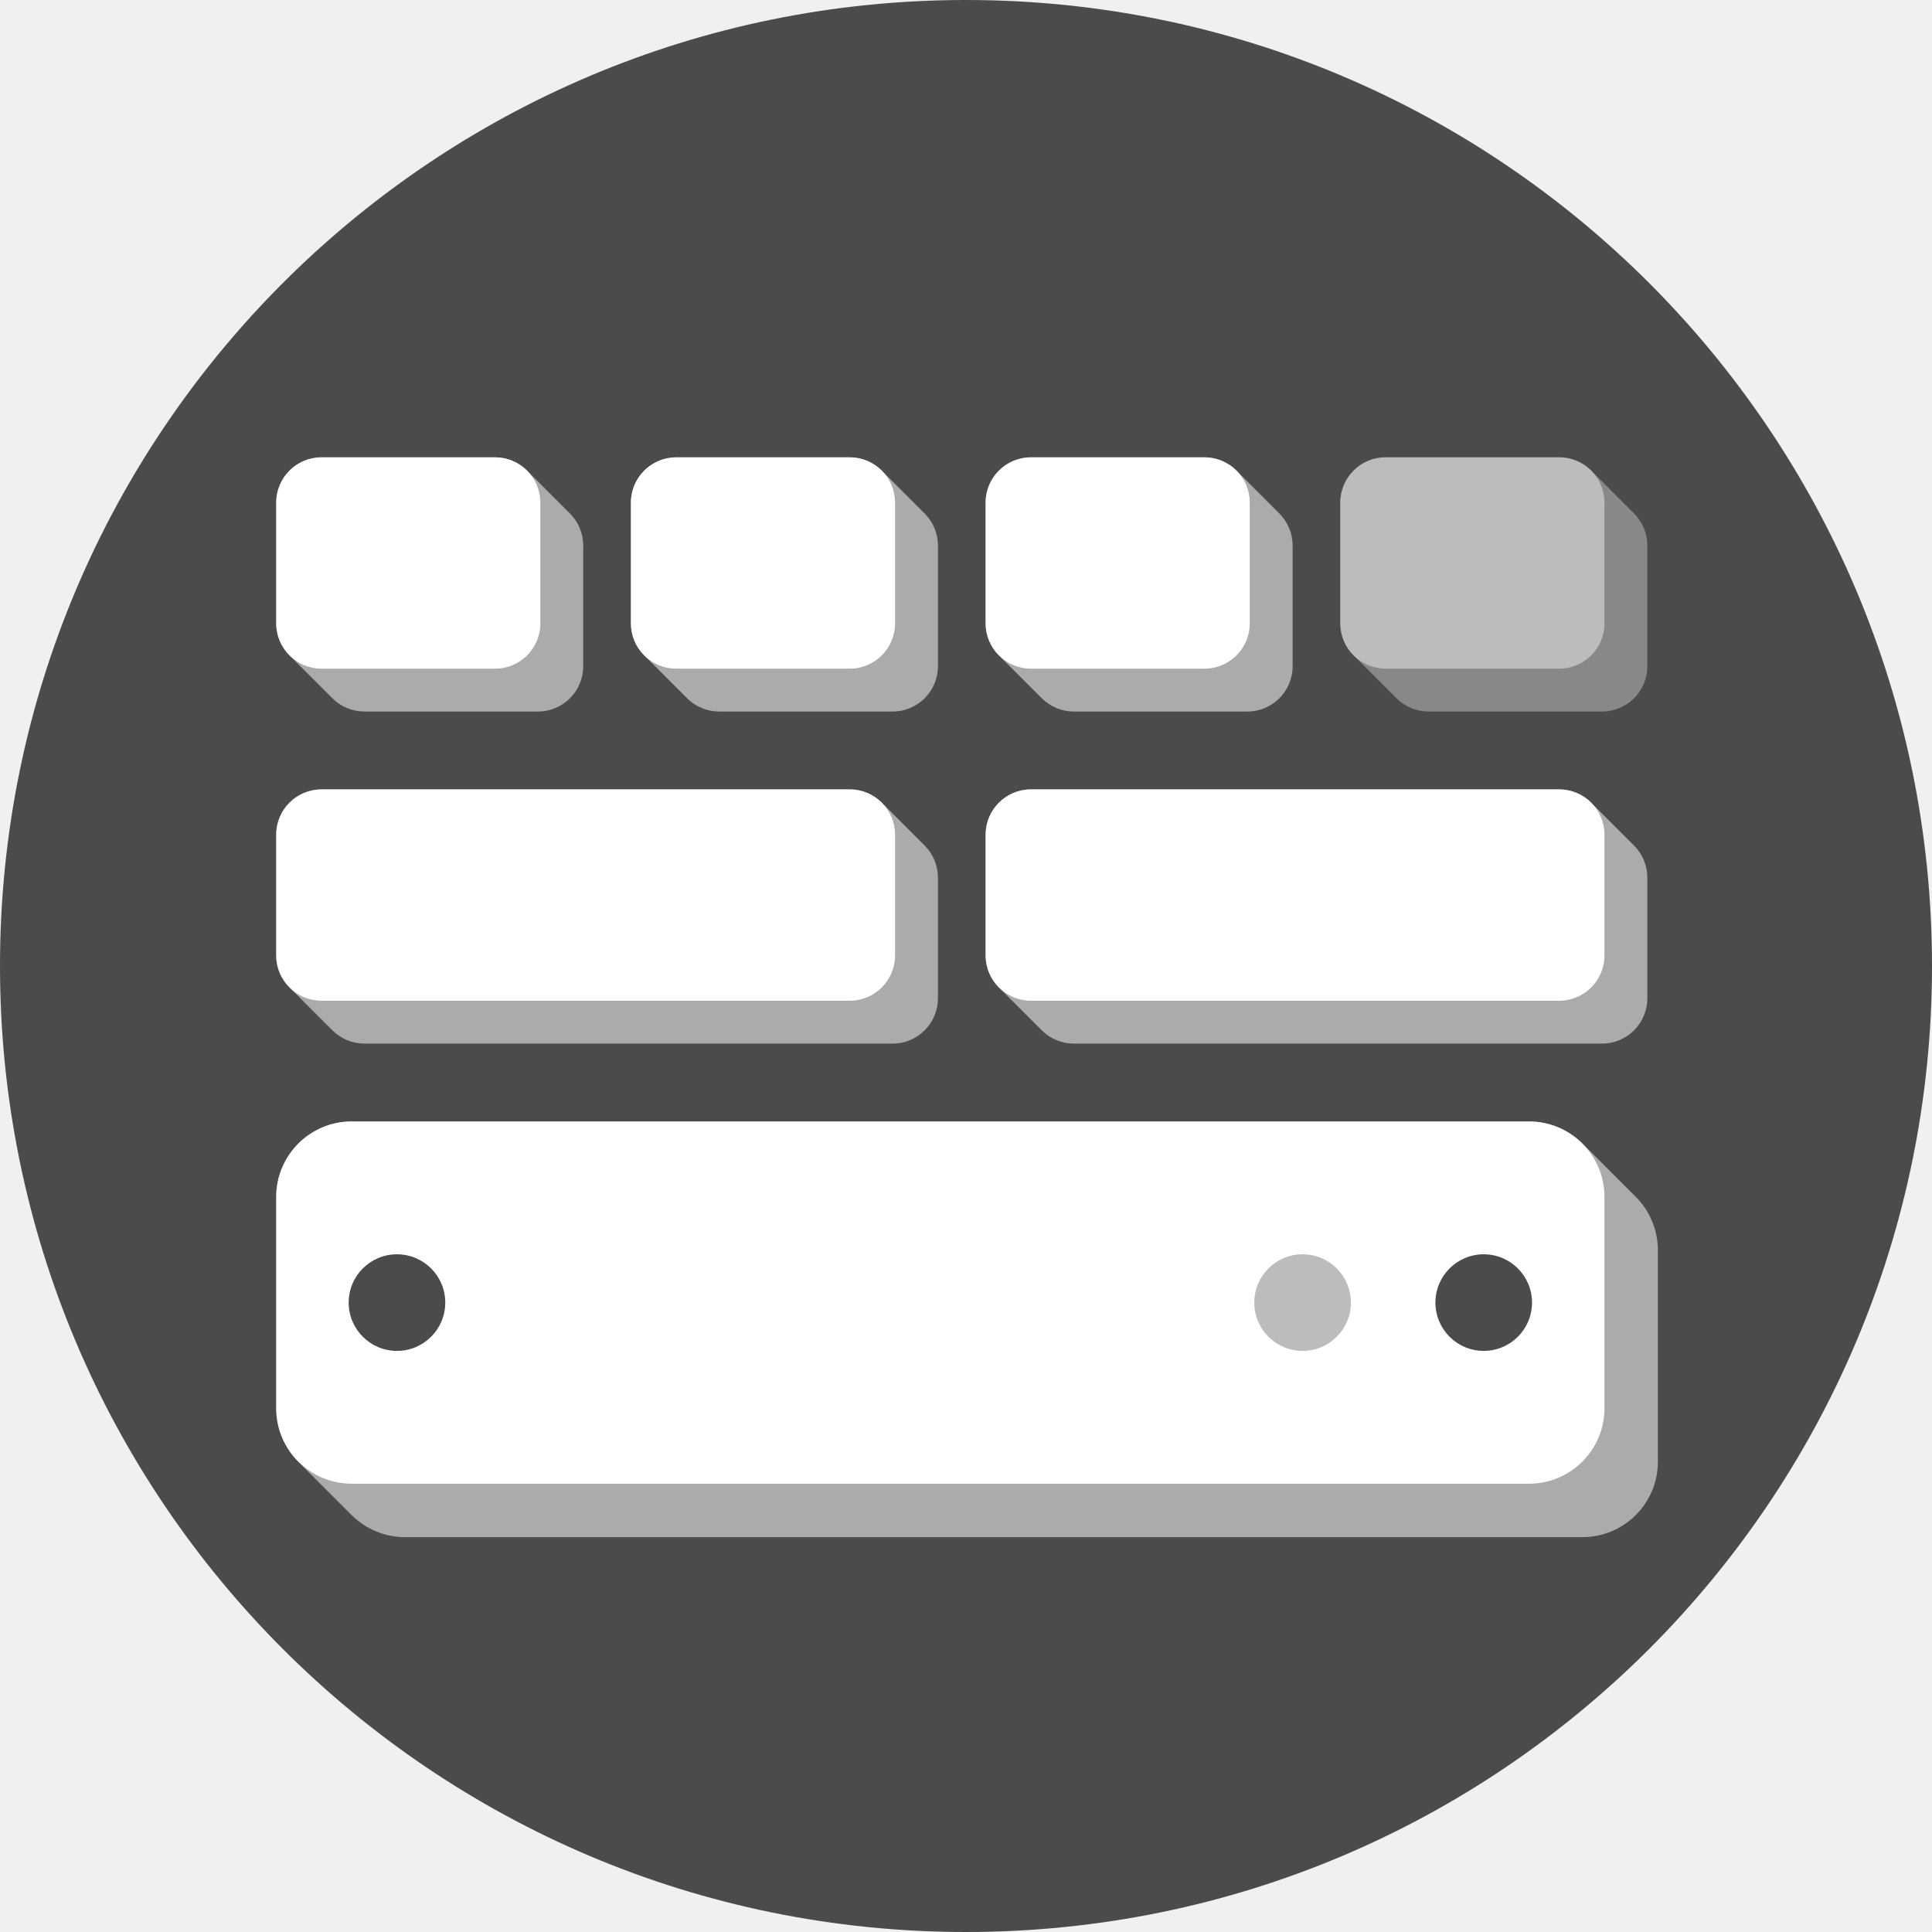
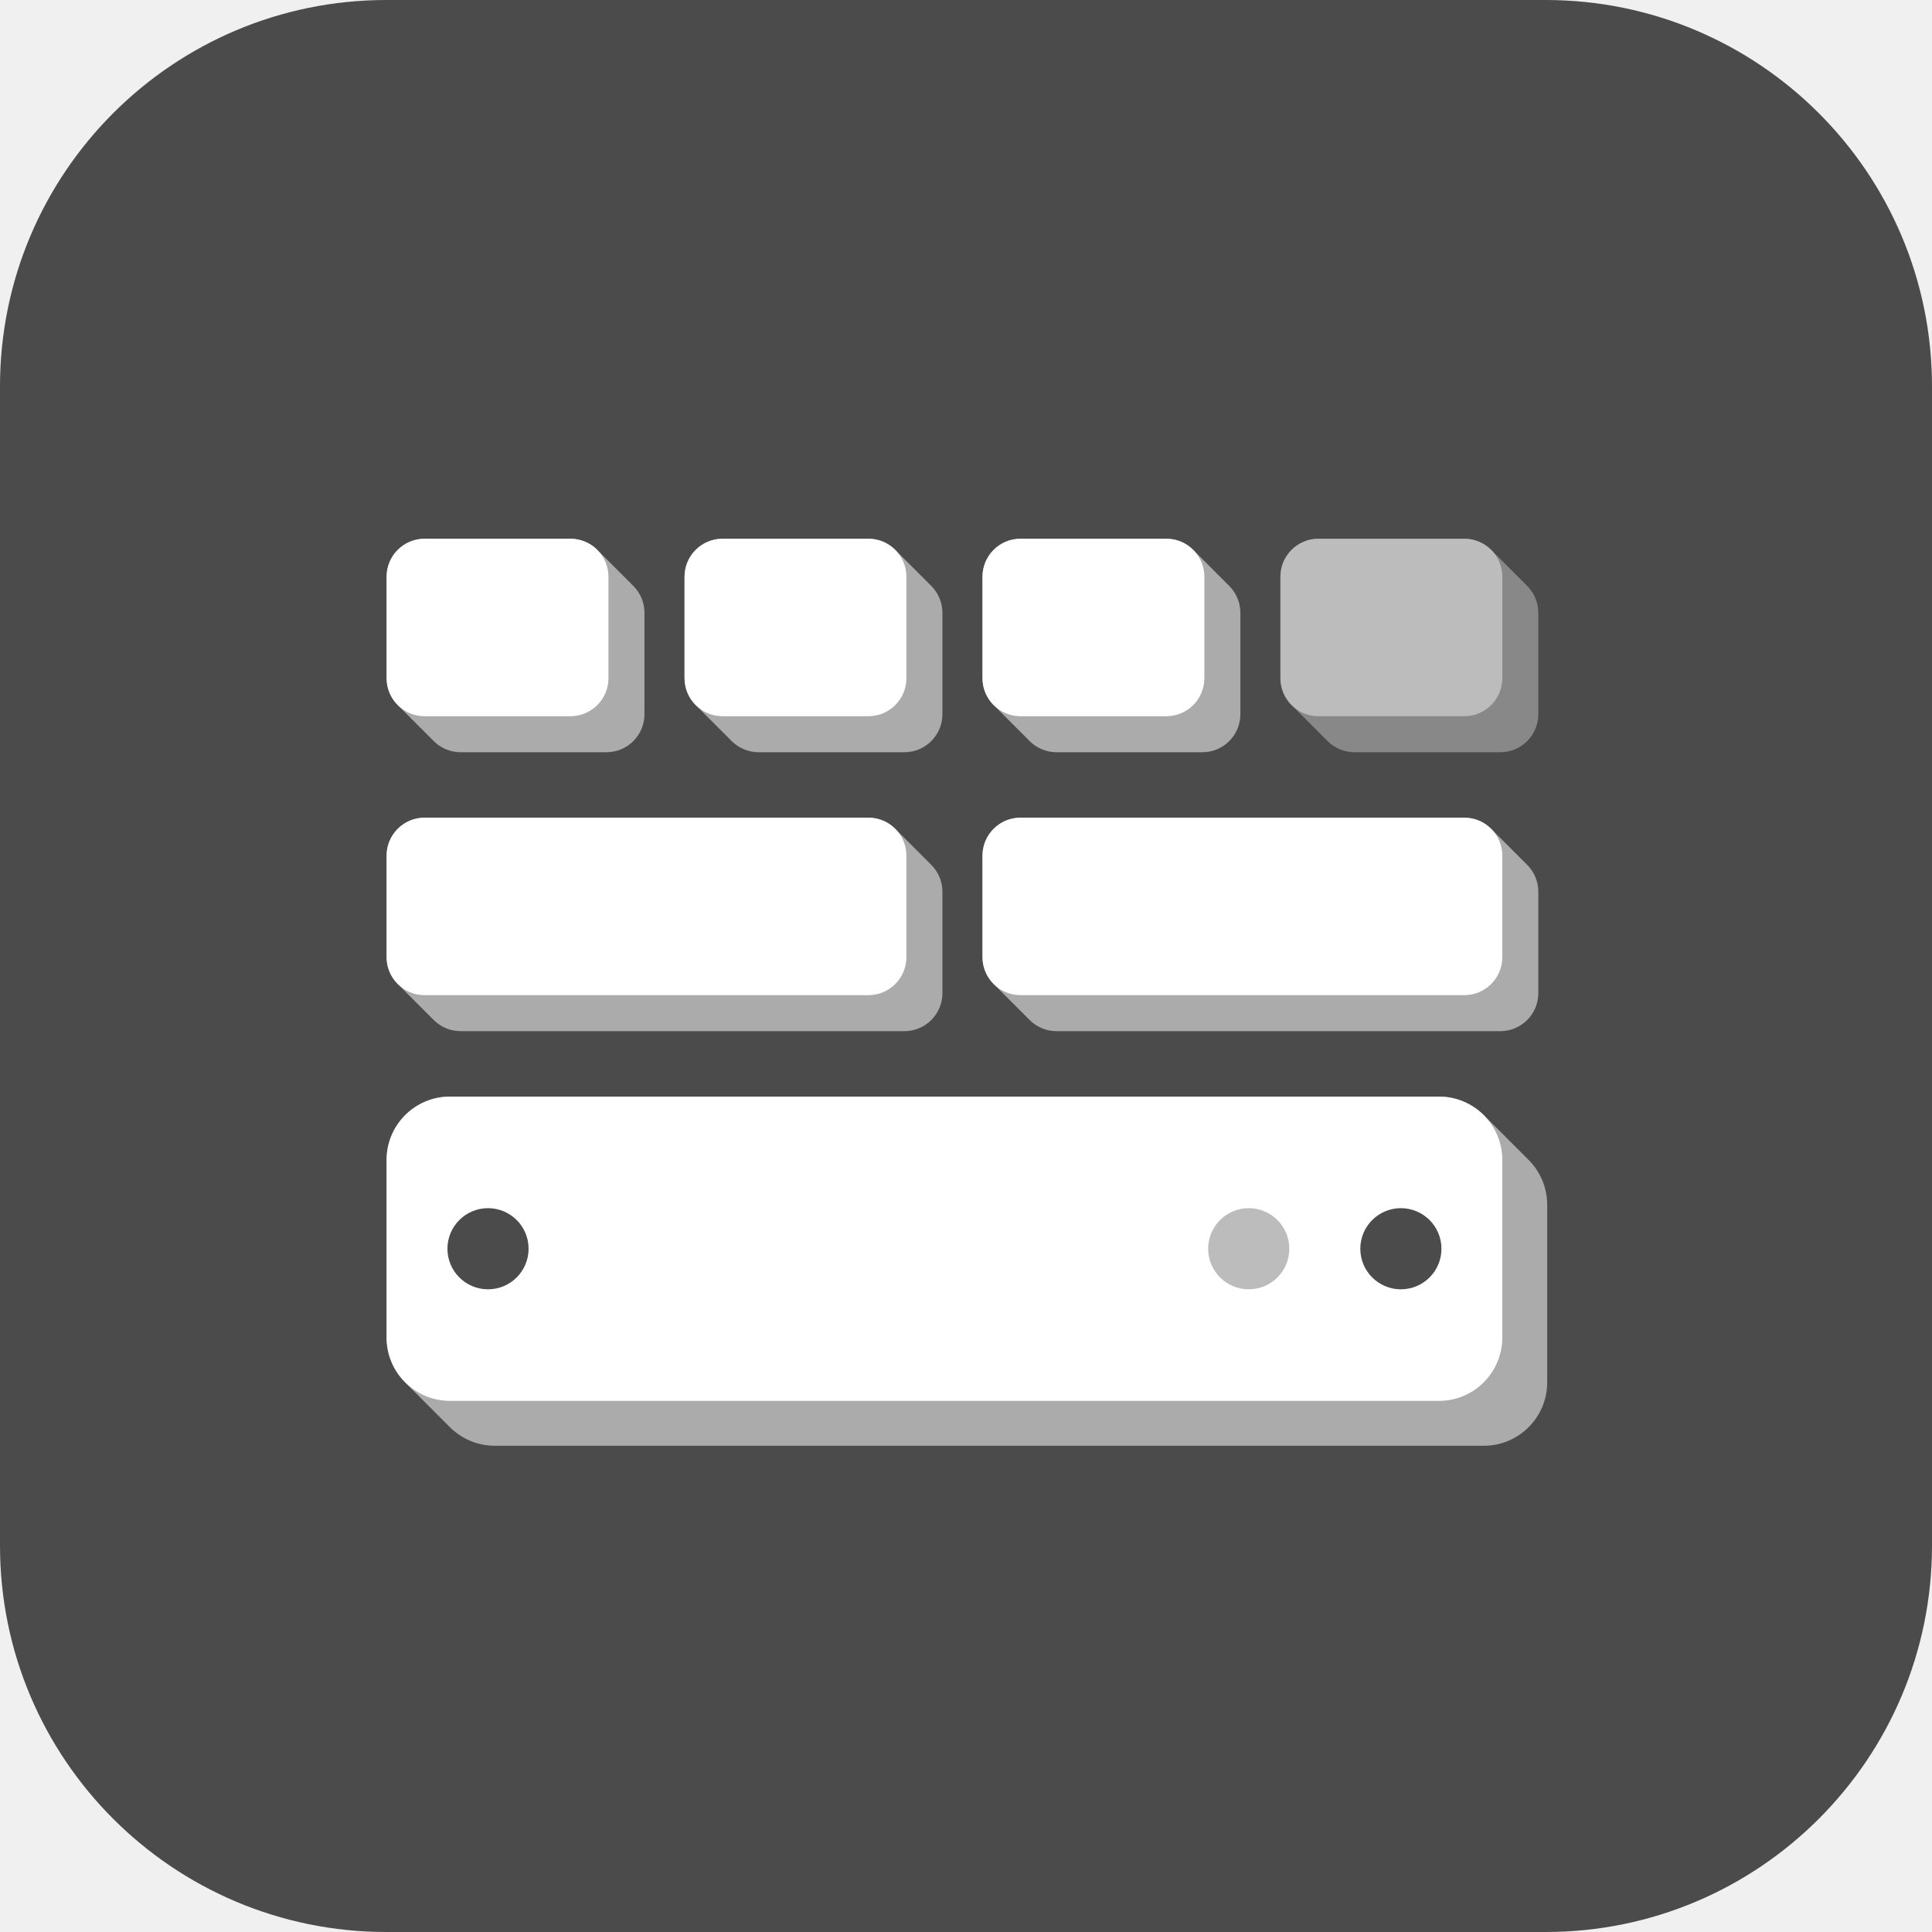
<svg xmlns="http://www.w3.org/2000/svg" viewBox="0 0 64 64" aria-hidden="true">
-   <circle cx="32" cy="32" r="32" fill="#4b4b4b" />
-   <path fill="#ababab" d="M11.65 37.15H50.65A2.5 2.5 0 0 1 52.42 37.88L54.19 39.65A2.5 2.5 0 0 1 54.92 41.42V48.42A2.5 2.5 0 0 1 52.42 50.92H13.42A2.5 2.5 0 0 1 11.65 50.19L9.88 48.42A2.5 2.5 0 0 1 9.15 46.65V39.65A2.5 2.5 0 0 1 11.65 37.15ZM10.65 26.15H28.15A1.5 1.5 0 0 1 29.21 26.59L30.63 28.01A1.5 1.5 0 0 1 31.07 29.07V33.07A1.5 1.5 0 0 1 29.57 34.57H12.07A1.5 1.5 0 0 1 11.01 34.13L9.59 32.71A1.5 1.5 0 0 1 9.15 31.65V27.65A1.5 1.5 0 0 1 10.65 26.15ZM34.15 26.15H51.65A1.5 1.5 0 0 1 52.71 26.59L54.13 28.01A1.5 1.5 0 0 1 54.57 29.07V33.07A1.5 1.5 0 0 1 53.07 34.57H35.57A1.5 1.5 0 0 1 34.51 34.13L33.09 32.71A1.5 1.5 0 0 1 32.65 31.65V27.65A1.5 1.5 0 0 1 34.15 26.15ZM10.65 15.15H16.4A1.5 1.5 0 0 1 17.46 15.59L18.88 17.01A1.5 1.5 0 0 1 19.32 18.07V22.07A1.5 1.5 0 0 1 17.82 23.57H12.07A1.5 1.5 0 0 1 11.01 23.13L9.59 21.71A1.5 1.5 0 0 1 9.15 20.65V16.65A1.5 1.5 0 0 1 10.65 15.15ZM22.4 15.15H28.15A1.5 1.5 0 0 1 29.21 15.59L30.63 17.01A1.5 1.5 0 0 1 31.07 18.07V22.07A1.5 1.5 0 0 1 29.57 23.57H23.82A1.5 1.5 0 0 1 22.76 23.13L21.34 21.71A1.5 1.5 0 0 1 20.9 20.65V16.65A1.5 1.5 0 0 1 22.4 15.15ZM34.15 15.15H39.9A1.5 1.5 0 0 1 40.96 15.59L42.38 17.01A1.5 1.5 0 0 1 42.82 18.07V22.07A1.5 1.5 0 0 1 41.32 23.57H35.57A1.5 1.5 0 0 1 34.51 23.13L33.09 21.71A1.5 1.5 0 0 1 32.65 20.65V16.65A1.5 1.5 0 0 1 34.15 15.15Z" />
-   <path fill="#888888" d="M45.9 15.15H51.65A1.5 1.5 0 0 1 52.71 15.59L54.13 17.01A1.5 1.5 0 0 1 54.57 18.07V22.07A1.5 1.5 0 0 1 53.07 23.57H47.32A1.5 1.5 0 0 1 46.26 23.13L44.84 21.71A1.5 1.5 0 0 1 44.4 20.65V16.65A1.5 1.5 0 0 1 45.9 15.15Z" />
-   <g fill="#ffffff">
-     <rect x="9.15" y="37.15" width="44" height="12" rx="2.5" />
-     <rect x="9.15" y="26.15" width="20.5" height="7" rx="1.5" />
-     <rect x="32.65" y="26.15" width="20.5" height="7" rx="1.5" />
-     <rect x="9.15" y="15.15" width="8.75" height="7" rx="1.5" />
-     <rect x="20.9" y="15.15" width="8.75" height="7" rx="1.5" />
-     <rect x="32.65" y="15.15" width="8.75" height="7" rx="1.5" />
-     <rect x="44.4" y="15.15" width="8.75" height="7" rx="1.5" fill="#bcbcbc" />
+   <rect width="64" height="64" rx="12.8" fill="#4b4b4b" />
+   <g transform="translate(32 32) scale(.84) translate(-32 -32)">
+     <path fill="#ababab" d="M11.65 37.15H50.65A2.5 2.5 0 0 1 52.42 37.88L54.19 39.65A2.5 2.5 0 0 1 54.92 41.42V48.42A2.5 2.5 0 0 1 52.42 50.92H13.42A2.5 2.5 0 0 1 11.65 50.19L9.88 48.42A2.5 2.5 0 0 1 9.15 46.65V39.65A2.5 2.5 0 0 1 11.65 37.15ZM10.65 26.15H28.15A1.5 1.5 0 0 1 29.21 26.59L30.63 28.01A1.5 1.5 0 0 1 31.07 29.07V33.07A1.5 1.5 0 0 1 29.57 34.57H12.07A1.5 1.5 0 0 1 11.01 34.13L9.59 32.71A1.5 1.5 0 0 1 9.15 31.65V27.65A1.5 1.5 0 0 1 10.65 26.15ZM34.15 26.15H51.65A1.5 1.5 0 0 1 52.71 26.59L54.13 28.01A1.5 1.5 0 0 1 54.57 29.07V33.07A1.5 1.5 0 0 1 53.07 34.57H35.57A1.5 1.5 0 0 1 34.51 34.13L33.09 32.71A1.5 1.5 0 0 1 32.65 31.65V27.65A1.5 1.5 0 0 1 34.15 26.15ZM10.65 15.15H16.4A1.5 1.5 0 0 1 17.46 15.59L18.88 17.01A1.5 1.5 0 0 1 19.32 18.07V22.07A1.5 1.5 0 0 1 17.82 23.57H12.07A1.5 1.5 0 0 1 11.01 23.13L9.59 21.71A1.5 1.5 0 0 1 9.15 20.65V16.65A1.5 1.5 0 0 1 10.65 15.15ZM22.4 15.15H28.15A1.5 1.5 0 0 1 29.21 15.59L30.63 17.01A1.5 1.5 0 0 1 31.07 18.07V22.07A1.5 1.5 0 0 1 29.57 23.57H23.82A1.5 1.5 0 0 1 22.76 23.13L21.34 21.71A1.5 1.5 0 0 1 20.9 20.65V16.65A1.5 1.5 0 0 1 22.4 15.15ZM34.15 15.15H39.9A1.5 1.5 0 0 1 40.96 15.59L42.38 17.01A1.5 1.5 0 0 1 42.82 18.07V22.07A1.5 1.5 0 0 1 41.32 23.57H35.57A1.5 1.5 0 0 1 34.51 23.13L33.09 21.71A1.5 1.5 0 0 1 32.65 20.65V16.65A1.5 1.5 0 0 1 34.15 15.15Z" />
+     <path fill="#888888" d="M45.9 15.15H51.65A1.5 1.5 0 0 1 52.71 15.59L54.13 17.01A1.5 1.5 0 0 1 54.57 18.07V22.07A1.5 1.5 0 0 1 53.07 23.57H47.32A1.5 1.5 0 0 1 46.26 23.13L44.84 21.71A1.5 1.5 0 0 1 44.4 20.65V16.65A1.5 1.5 0 0 1 45.9 15.15Z" />
+     <g fill="#ffffff">
+       <rect x="9.15" y="37.15" width="44" height="12" rx="2.5" />
+       <rect x="9.15" y="26.15" width="20.5" height="7" rx="1.5" />
+       <rect x="32.65" y="26.15" width="20.5" height="7" rx="1.5" />
+       <rect x="9.15" y="15.15" width="8.75" height="7" rx="1.5" />
+       <rect x="20.9" y="15.15" width="8.75" height="7" rx="1.5" />
+       <rect x="32.65" y="15.15" width="8.75" height="7" rx="1.5" />
+       <rect x="44.4" y="15.15" width="8.75" height="7" rx="1.5" fill="#bcbcbc" />
+     </g>
+     <g fill="#4b4b4b">
+       <circle cx="13.15" cy="43.15" r="1.6" />
+       <circle cx="49.15" cy="43.15" r="1.6" />
+     </g>
+     <circle cx="43.15" cy="43.15" r="1.6" fill="#bcbcbc" />
  </g>
-   <g fill="#4b4b4b">
-     <circle cx="13.15" cy="43.15" r="1.6" />
-     <circle cx="49.15" cy="43.15" r="1.6" />
-   </g>
-   <circle cx="43.15" cy="43.15" r="1.6" fill="#bcbcbc" />
</svg>
